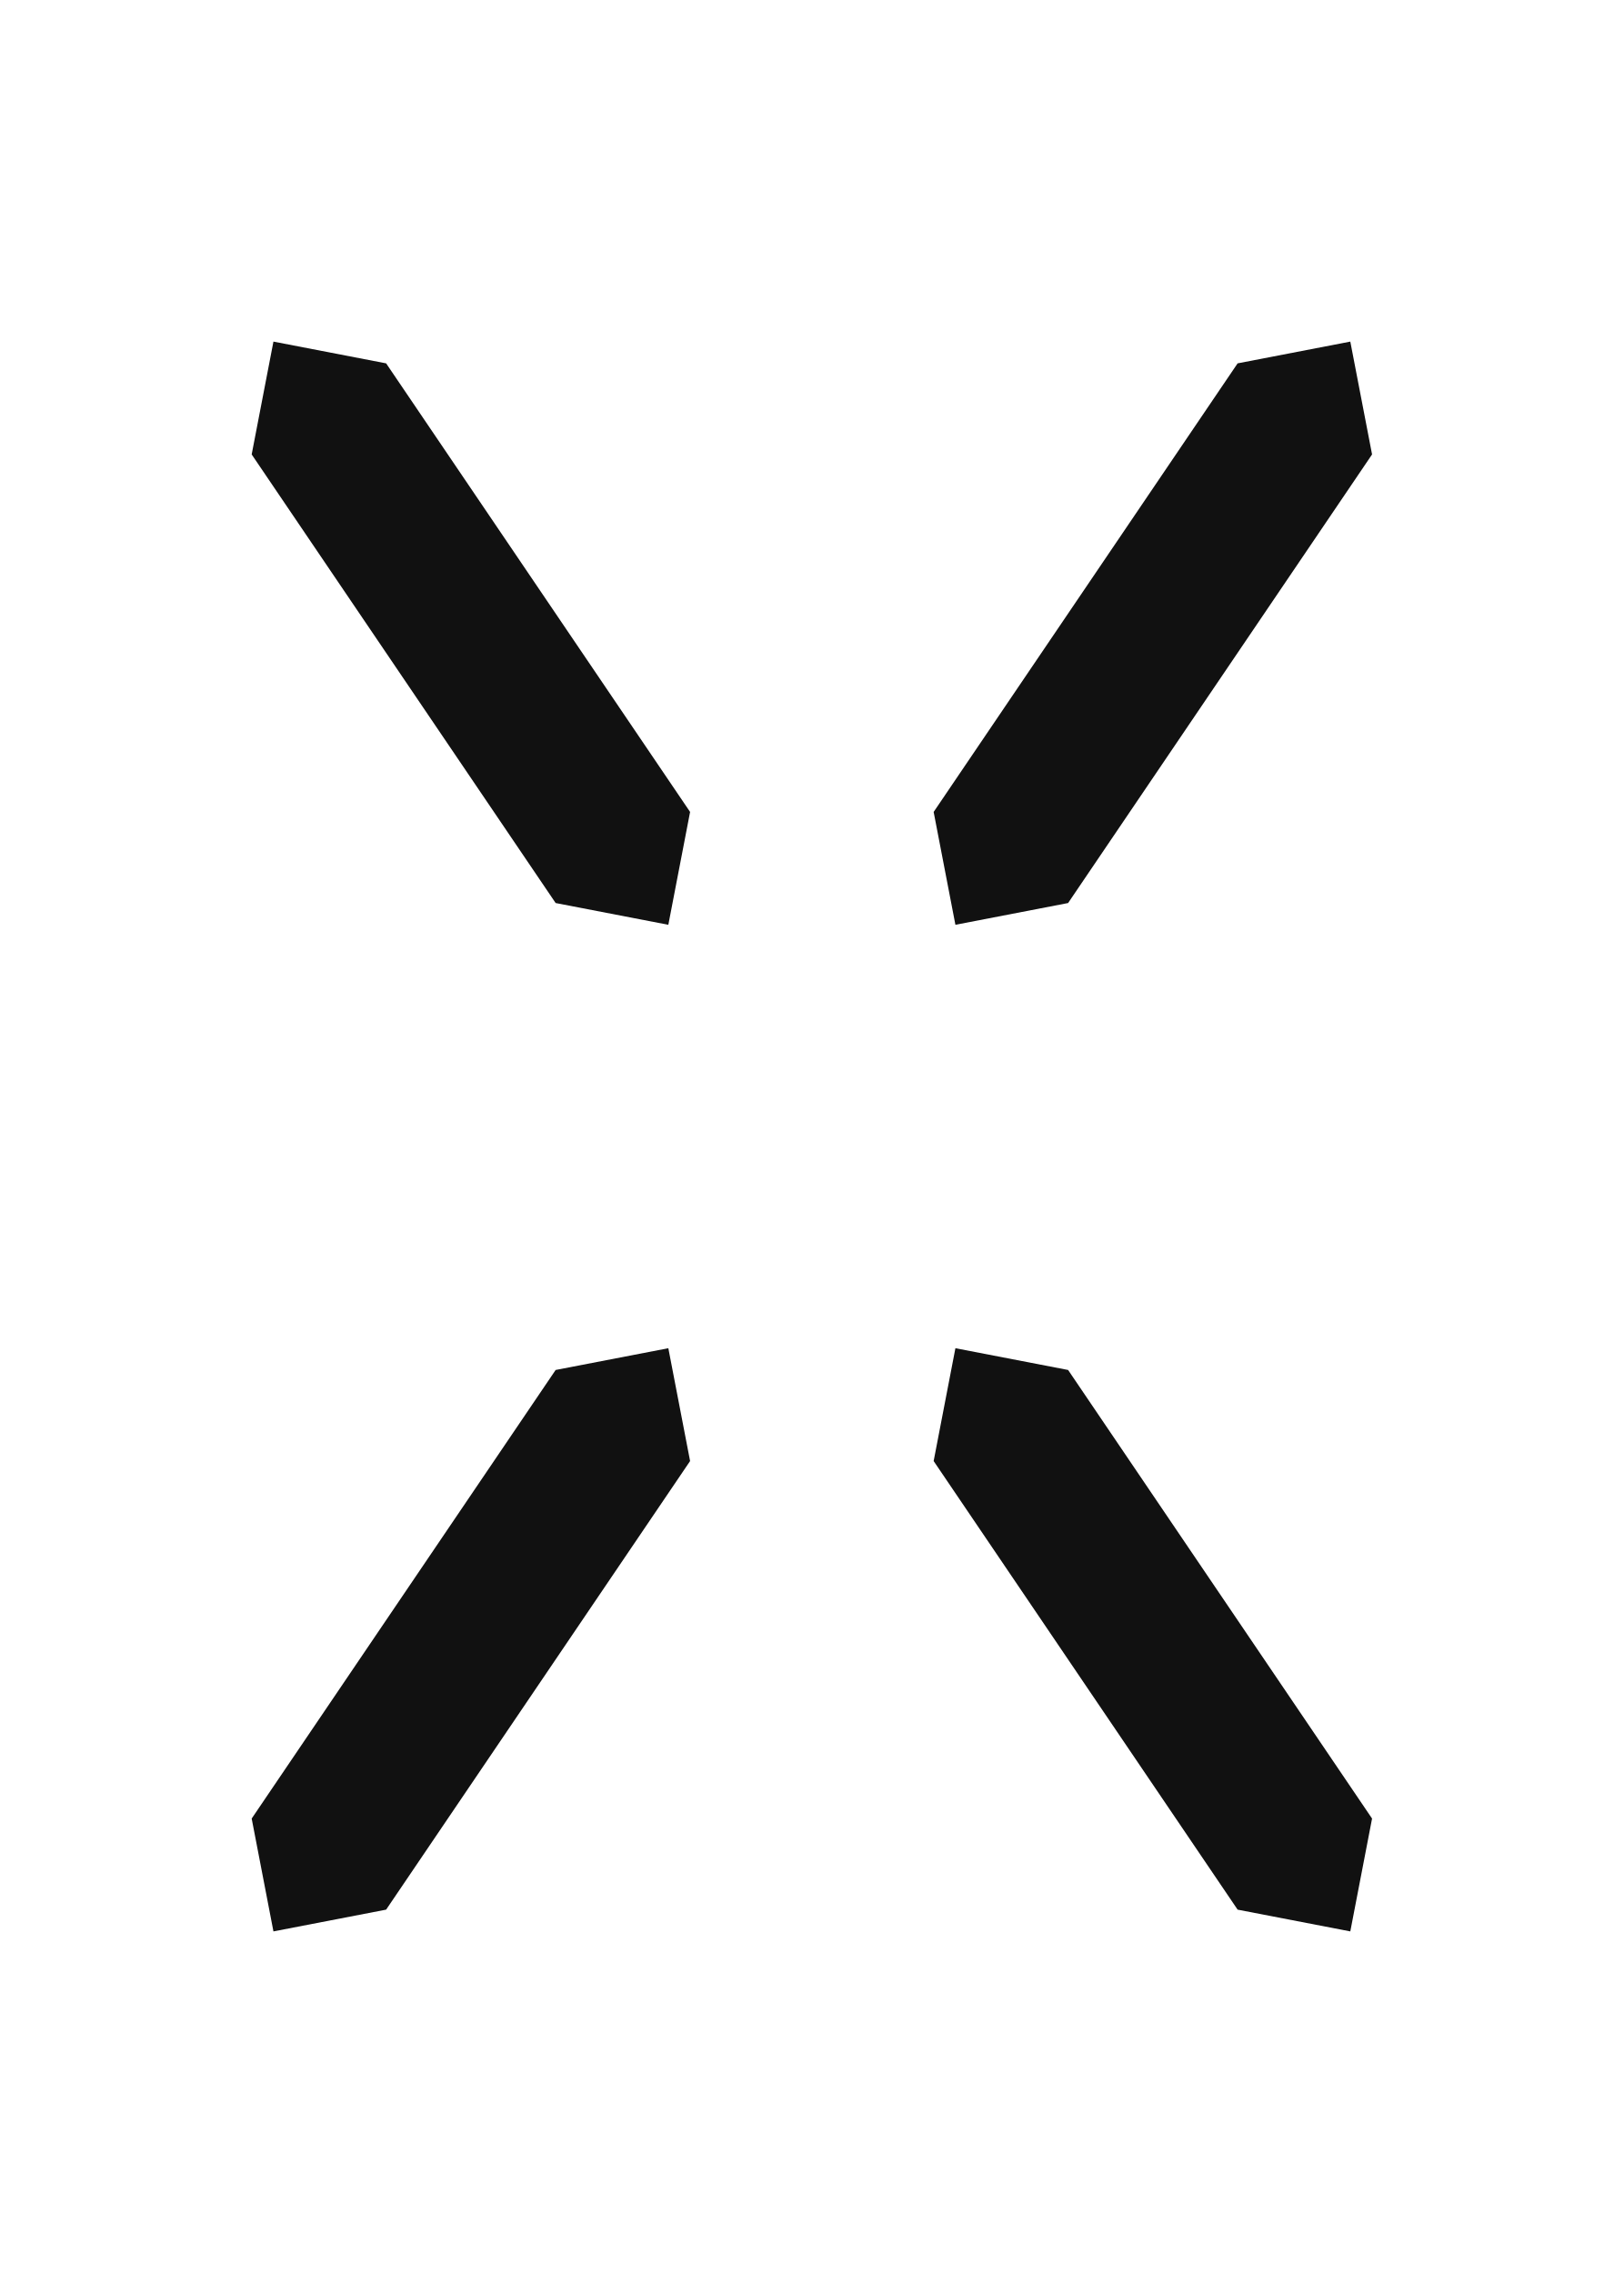
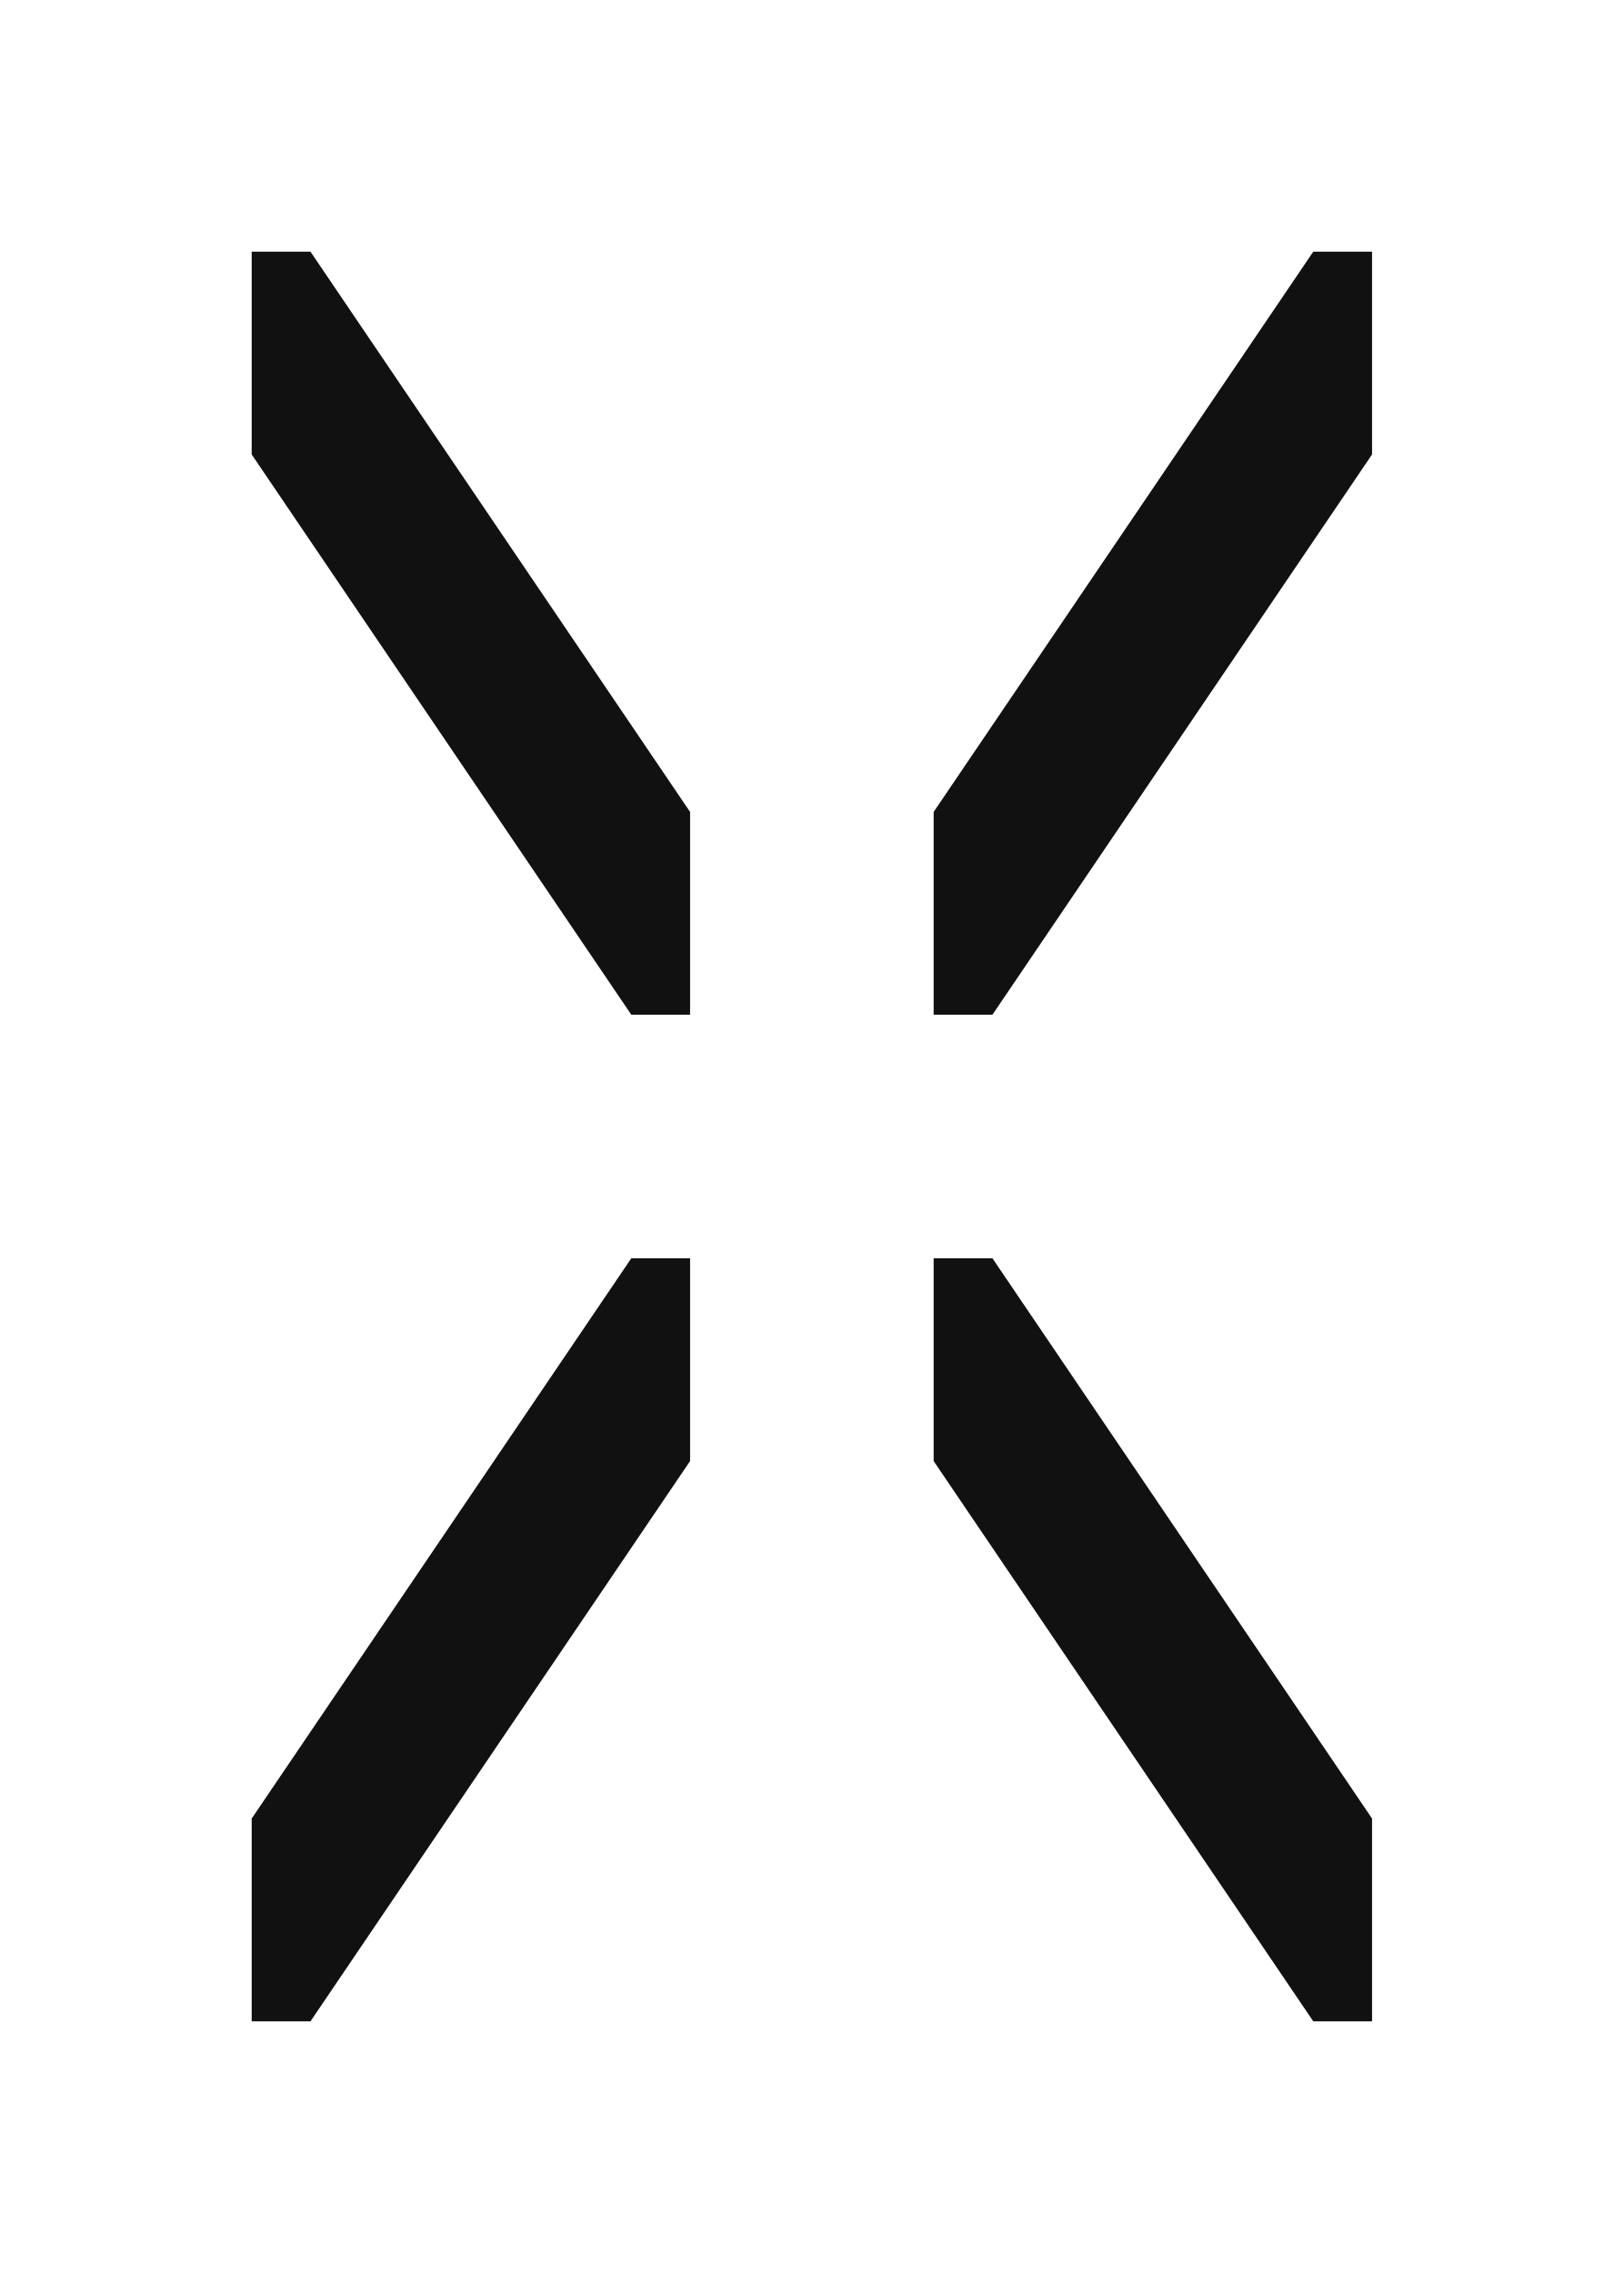
<svg xmlns="http://www.w3.org/2000/svg" viewBox="0 0 100 140" width="100" height="140">
-   <polygon data-seg="3" points="16.84,21.04 15.50,27.99 34.22,55.62 41.16,56.96 42.50,50.01 23.78,22.38" fill="#111111" />
-   <polygon data-seg="5" points="83.16,21.04 76.22,22.38 57.50,50.01 58.84,56.96 65.78,55.62 84.50,27.99" fill="#111111" />
-   <polygon data-seg="A" points="41.16,83.04 34.22,84.38 15.50,112.01 16.84,118.96 23.78,117.62 42.50,89.99" fill="#111111" />
-   <polygon data-seg="C" points="58.84,83.04 57.50,89.99 76.22,117.62 83.16,118.96 84.50,112.01 65.78,84.38" fill="#111111" />
+   <polygon data-seg="3" points="15.50,15.50 19.12,15.50 42.50,50.01 42.50,62.50 38.88,62.50 15.50,27.99" fill="#111111" />
+   <polygon data-seg="5" points="80.88,15.50 84.50,15.50 84.50,27.99 61.12,62.50 57.50,62.50 57.50,50.01" fill="#111111" />
+   <polygon data-seg="A" points="38.88,77.50 42.50,77.50 42.50,89.99 19.12,124.50 15.50,124.50 15.50,112.01" fill="#111111" />
+   <polygon data-seg="C" points="57.50,77.50 61.12,77.50 84.50,112.01 84.50,124.50 80.88,124.50 57.50,89.99" fill="#111111" />
</svg>
